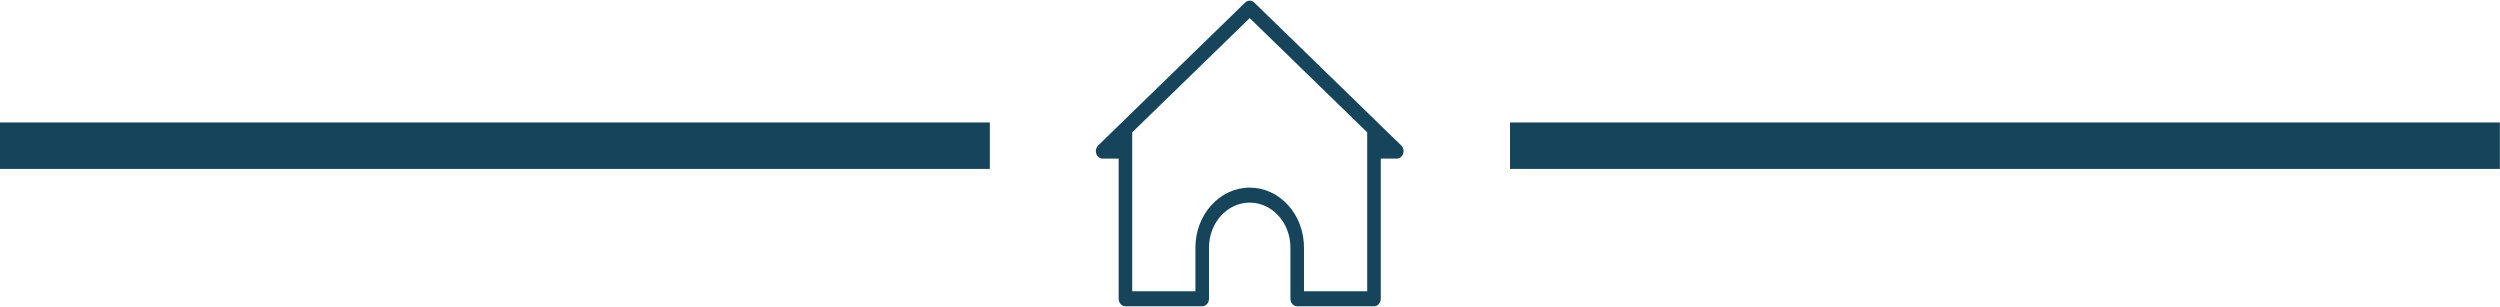
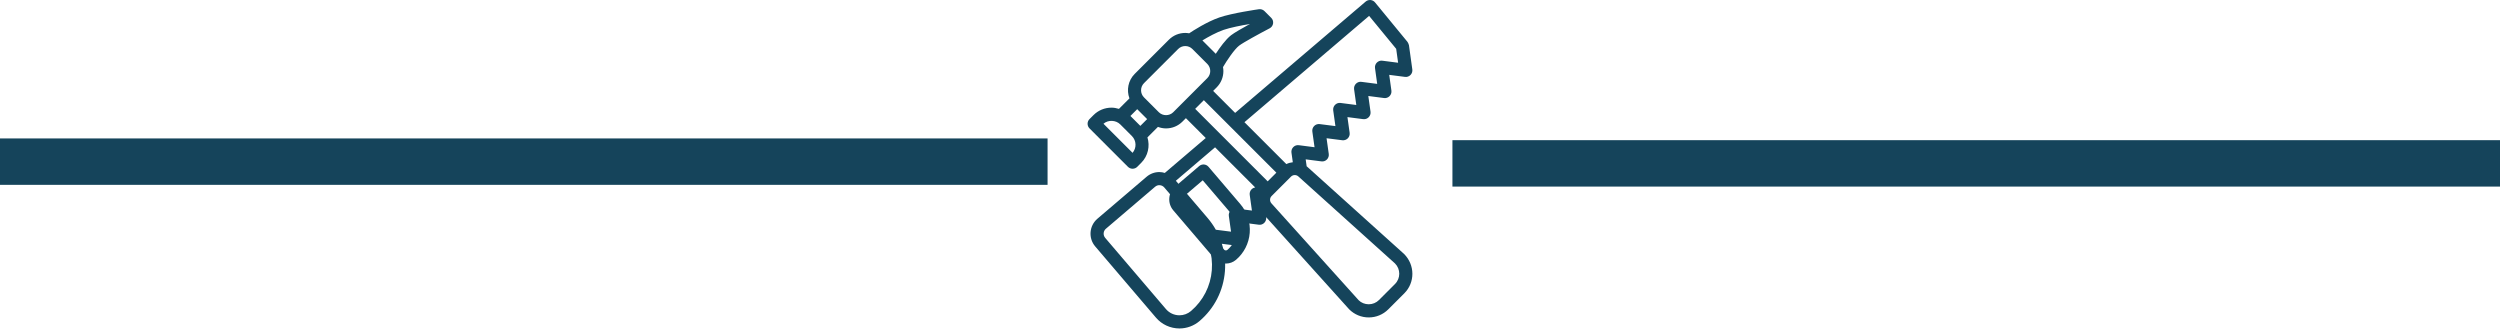
- <svg xmlns="http://www.w3.org/2000/svg" width="2692px" height="330px" viewBox="0 0 2692 330" version="1.1">
+ <svg xmlns="http://www.w3.org/2000/svg" width="4310px" height="567px" viewBox="0 0 4310 567" version="1.1">
  <defs />
  <g id="Line-break" stroke="none" stroke-width="1" fill="none" fill-rule="evenodd">
-     <g id="Group-3" transform="translate(25, 0)">
-       <g id="Group-2" transform="translate(0, 0.218235)">
-         <g id="noun_901847_cc" transform="translate(1155, 0)" fill-rule="nonzero" fill="#15445B">
-           <g id="Group">
-             <path d="M304.363,132.597 C304.349,132.587 304.344,132.57 304.329,132.554 L259.58,89.053 L170.514,2.449 C170.446,2.385 170.368,2.342 170.3,2.277 C170.095,2.094 169.886,1.933 169.666,1.776 C169.476,1.636 169.281,1.496 169.082,1.383 C168.867,1.26 168.643,1.157 168.419,1.055 C168.37,1.033 168.326,1.006 168.282,0.985 C168.253,0.974 168.229,0.958 168.199,0.942 C168.053,0.883 167.912,0.834 167.761,0.786 C167.532,0.71 167.303,0.662 167.074,0.613 C166.845,0.565 166.621,0.516 166.392,0.495 C166.187,0.473 165.982,0.468 165.773,0.468 C165.709,0.468 165.651,0.468 165.592,0.468 C165.397,0.473 165.203,0.473 165.008,0.495 C164.754,0.522 164.506,0.576 164.257,0.63 C164.048,0.678 163.843,0.721 163.638,0.786 C163.482,0.834 163.331,0.888 163.18,0.947 C163.141,0.963 163.107,0.985 163.073,1.001 C163.019,1.023 162.971,1.055 162.917,1.076 C162.712,1.168 162.508,1.265 162.308,1.378 C162.093,1.502 161.889,1.653 161.679,1.798 C161.475,1.949 161.275,2.099 161.08,2.272 C161.007,2.336 160.924,2.379 160.856,2.449 L104.094,57.64 L27.031,132.554 C27.007,132.576 26.992,132.608 26.968,132.63 L2.48,156.44 C2.402,156.515 2.344,156.612 2.271,156.687 C2.139,156.827 2.027,156.978 1.905,157.123 C1.706,157.371 1.506,157.619 1.335,157.883 C1.238,158.033 1.16,158.2 1.072,158.357 C0.916,158.642 0.765,158.927 0.643,159.234 C0.57,159.412 0.521,159.6 0.458,159.789 C0.361,160.096 0.263,160.397 0.2,160.71 C0.156,160.914 0.136,161.124 0.107,161.329 C0.063,161.646 0.029,161.959 0.019,162.282 C0.019,162.363 0,162.438 0,162.513 C0,162.669 0.034,162.809 0.039,162.966 C0.054,163.262 0.073,163.553 0.117,163.843 C0.156,164.107 0.214,164.36 0.278,164.613 C0.336,164.85 0.4,165.087 0.478,165.324 C0.575,165.609 0.687,165.879 0.809,166.148 C0.897,166.336 0.979,166.519 1.082,166.702 C1.248,167.004 1.438,167.284 1.637,167.559 C1.701,167.645 1.745,167.747 1.818,167.833 C1.852,167.876 1.896,167.903 1.93,167.946 C2.208,168.28 2.51,168.582 2.836,168.862 C2.914,168.926 2.982,169.007 3.065,169.072 C4.264,170.025 5.721,170.595 7.31,170.595 L24.551,170.595 L24.551,321.516 C24.551,325.98 27.82,329.593 31.86,329.593 L114.537,329.593 C118.577,329.593 121.847,325.98 121.847,321.516 L121.847,266.358 C121.847,239.673 141.514,217.963 165.685,217.963 C177.4,217.963 188.413,222.997 196.688,232.14 C204.967,241.288 209.523,253.441 209.523,266.358 L209.523,321.522 C209.523,325.986 212.793,329.599 216.833,329.599 L299.5,329.599 C303.54,329.599 306.81,325.986 306.81,321.522 L306.81,170.595 L324.051,170.595 C325.108,170.595 326.102,170.337 327.009,169.895 C327.038,169.879 327.067,169.858 327.096,169.842 C327.515,169.626 327.915,169.379 328.285,169.082 C328.392,169.002 328.485,168.899 328.587,168.808 C328.88,168.549 329.158,168.28 329.406,167.979 C329.45,167.925 329.504,167.892 329.547,167.839 C329.635,167.731 329.694,167.602 329.772,167.494 C329.942,167.257 330.108,167.015 330.254,166.751 C330.381,166.53 330.488,166.299 330.59,166.067 C330.693,165.841 330.785,165.62 330.868,165.383 C330.965,165.098 331.043,164.812 331.112,164.522 C331.16,164.317 331.204,164.118 331.238,163.908 C331.292,163.558 331.321,163.208 331.336,162.858 C331.341,162.745 331.365,162.637 331.365,162.524 C331.365,162.465 331.35,162.411 331.35,162.352 C331.346,161.97 331.302,161.587 331.248,161.21 C331.229,161.065 331.214,160.914 331.185,160.774 C331.107,160.397 331,160.026 330.873,159.66 C330.829,159.536 330.8,159.412 330.751,159.288 C330.61,158.927 330.434,158.588 330.244,158.254 C330.181,158.147 330.132,158.033 330.064,157.931 C329.869,157.624 329.645,157.339 329.411,157.059 C329.318,156.946 329.231,156.833 329.133,156.725 C329.05,156.639 328.987,156.531 328.899,156.445 L304.363,132.597 Z M292.19,313.44 L224.138,313.44 L224.138,266.353 C224.138,249.117 218.061,232.91 207.023,220.709 C195.986,208.524 181.303,201.809 165.685,201.809 C133.454,201.809 107.227,230.767 107.227,266.358 L107.227,313.445 L39.17,313.445 L39.17,142.284 L103.178,80.05 L165.685,19.287 L260.462,111.42 L292.195,142.273 L292.195,313.44 L292.19,313.44 Z" id="Shape" />
+     <g id="Group-5" transform="translate(40, 0)">
+       <g id="Group-4" transform="translate(1835, 0)" fill-rule="nonzero" fill="#15445B">
+         <g id="Group-2">
+           <g id="icon_light_tools">
+             <g id="Group">
+               <path d="M208.416,287.512 C206.459,285.229 203.687,283.816 200.688,283.571 C197.734,283.345 194.744,284.296 192.443,286.244 L150.965,321.642 C138.779,332.034 137.329,350.418 147.721,362.604 L217.984,444.943 C223.085,450.941 230.541,454.384 238.424,454.384 C244.802,454.384 250.999,452.092 255.855,447.951 C269.672,436.146 278.08,419.674 279.521,401.554 C280.952,383.433 275.244,365.847 263.457,352.012 L208.416,287.512 Z M241.142,430.709 C240.172,431.552 239.121,431.724 238.414,431.724 C237.69,431.724 236.312,431.534 235.207,430.238 L164.945,347.89 C162.653,345.208 162.97,341.158 165.661,338.866 L198.522,310.824 L246.206,366.708 C254.08,375.931 257.885,387.664 256.934,399.751 C255.973,411.846 250.374,422.845 241.142,430.709 Z" id="Shape" />
+               <path d="M378.51,287.341 C378.256,287.114 377.948,286.96 377.685,286.743 L375.991,274.72 L403.117,278.217 C406.687,278.742 410.139,277.465 412.622,274.955 C415.104,272.446 416.273,268.921 415.793,265.415 L411.987,238.316 L439.132,241.777 C442.611,242.239 446.144,241.006 448.627,238.497 C451.109,235.987 452.269,232.463 451.789,228.965 L447.984,201.884 L475.11,205.391 C478.671,205.898 482.132,204.639 484.614,202.129 C487.097,199.619 488.265,196.095 487.785,192.589 L483.98,165.498 L511.106,169.005 C514.658,169.512 518.11,168.253 520.601,165.752 C523.084,163.242 524.262,159.718 523.782,156.221 L520.013,129.049 L547.166,132.555 C550.718,133.072 554.17,131.803 556.661,129.303 C559.144,126.793 560.322,123.269 559.841,119.771 L554.034,77.913 C553.998,77.632 553.825,77.415 553.762,77.143 C553.599,76.391 553.318,75.702 553.001,74.978 C552.693,74.289 552.394,73.646 551.968,73.039 C551.796,72.794 551.751,72.504 551.56,72.278 L495.532,4.126 C493.602,1.78 490.811,0.303 487.785,0.04 C484.687,-0.213 481.742,0.738 479.432,2.704 L254.375,194.645 L216.458,156.728 L222.402,150.785 C229.967,143.228 234.126,133.19 234.126,122.489 C234.126,120.17 233.845,117.905 233.464,115.667 C240.051,104.387 252.908,85.152 261.198,78.728 C268.129,73.374 296.487,57.908 313.856,48.821 C317.054,47.144 319.265,44.064 319.799,40.494 C320.352,36.934 319.165,33.328 316.61,30.782 L304.941,19.112 C302.422,16.593 298.861,15.388 295.337,15.905 C293.461,16.168 249.148,22.528 227.24,30.075 C205.495,37.55 181.404,53.197 175.107,57.428 C172.915,57.056 170.686,56.776 168.421,56.776 C157.73,56.776 147.682,60.943 140.126,68.499 L81.261,127.364 C69.854,138.771 66.883,155.387 72.156,169.603 L54.062,187.696 C49.94,186.446 45.682,185.594 41.26,185.594 C29.509,185.594 18.456,190.169 10.138,198.487 L3.316,205.309 C-1.105,209.731 -1.105,216.897 3.316,221.328 L69.583,287.594 C71.703,289.714 74.593,290.91 77.592,290.91 C80.6,290.91 83.481,289.714 85.61,287.594 L92.424,280.763 C104.292,268.894 107.753,251.915 103.187,236.866 L121.289,218.764 C125.702,220.413 130.386,221.373 135.242,221.373 C145.933,221.373 155.981,217.205 163.537,209.649 L169.481,203.705 L203.72,237.944 L133.14,298.131 C130.087,297.243 126.952,296.618 123.709,296.618 C115.672,296.618 107.88,299.49 101.756,304.718 L16.906,377.118 C2.718,389.241 1.024,410.632 13.128,424.821 L117.847,547.569 C127.985,559.456 142.771,566.26 158.4,566.26 C171.057,566.26 183.334,561.73 192.965,553.512 C218.551,531.677 234.117,501.189 236.771,467.648 C238.058,451.385 236.173,435.376 231.471,420.263 L259.186,423.806 C259.667,423.869 260.138,423.897 260.618,423.897 C263.626,423.897 266.534,422.691 268.681,420.526 C271.155,418.025 272.324,414.492 271.843,410.995 L268.038,383.914 L295.165,387.411 C298.734,387.945 302.186,386.659 304.669,384.149 C307.151,381.64 308.32,378.106 307.84,374.609 L307.795,374.292 L451.001,533.281 C460.007,542.287 471.975,547.252 484.723,547.252 C497.453,547.252 509.43,542.287 518.436,533.281 L546.052,505.665 C564.643,487.083 564.643,456.83 545.626,437.831 L378.51,287.341 Z M485.348,27.384 L532.017,84.165 L535.342,108.165 L508.189,104.659 C504.646,104.152 501.185,105.411 498.694,107.912 C496.211,110.421 495.033,113.946 495.514,117.443 L499.283,144.615 L472.129,141.108 C468.578,140.592 465.108,141.86 462.625,144.37 C460.142,146.88 458.974,150.404 459.454,153.91 L463.259,181 L436.133,177.494 C432.581,176.969 429.12,178.246 426.629,180.756 C424.137,183.266 422.977,186.79 423.458,190.296 L427.263,217.395 L400.118,213.934 C396.621,213.472 393.106,214.705 390.623,217.214 C388.141,219.724 386.981,223.248 387.461,226.746 L391.267,253.827 L364.14,250.32 C360.598,249.813 357.128,251.072 354.636,253.582 C352.144,256.092 350.985,259.625 351.465,263.123 L353.802,279.703 C349.925,280.101 346.156,281.161 342.658,282.892 L270.421,210.655 L485.348,27.384 Z M234.597,51.466 C246.094,47.507 265.519,43.747 279.952,41.264 C267.223,48.25 253.016,56.377 247.308,60.789 C238.058,67.956 227.82,82.244 220.979,92.754 L208.73,80.495 L197.939,69.704 C207.615,63.815 221.867,55.842 234.597,51.466 Z M77.528,263.485 L27.371,213.327 C35.516,206.351 48.635,206.804 56.309,214.433 L76.405,234.519 C84.315,242.456 84.695,255.104 77.528,263.485 Z M90.947,217.033 L73.832,199.918 L85.538,188.212 L102.662,205.336 L90.947,217.033 Z M147.519,193.603 C140.968,200.136 129.571,200.145 123.002,193.64 L97.225,167.863 C90.503,161.086 90.512,150.105 97.262,143.346 L156.126,84.482 C159.406,81.211 163.764,79.39 168.403,79.39 C173.014,79.39 177.354,81.193 180.634,84.436 L206.365,110.168 C209.645,113.447 211.457,117.814 211.457,122.444 C211.457,127.074 209.654,131.441 206.365,134.721 L147.519,193.603 Z M214.175,465.827 C212.001,493.325 199.244,518.34 178.242,536.234 C172.706,540.964 165.648,543.573 158.382,543.573 C149.394,543.573 140.887,539.65 135.07,532.819 L30.343,410.08 C26.347,405.386 26.909,398.319 31.602,394.315 L116.451,321.923 C119.043,319.713 121.824,319.242 123.699,319.242 C126.988,319.242 130.096,320.673 132.216,323.174 L189.785,390.645 C207.688,411.629 216.359,438.329 214.175,465.827 Z M279.508,335.922 L283.314,363.003 L256.187,359.505 C252.645,358.998 249.175,360.257 246.683,362.767 C244.192,365.277 243.032,368.81 243.512,372.307 L247.317,399.407 L221.07,396.054 C217.083,388.978 212.399,382.238 207.017,375.923 L152.167,311.631 L219.783,253.972 L289.013,323.201 C286.639,323.563 284.401,324.623 282.67,326.372 C280.188,328.891 279.028,332.415 279.508,335.922 Z M185.49,187.66 L200.431,172.719 L325.435,297.715 L320.633,302.516 C320.551,302.598 320.47,302.67 320.397,302.752 L310.494,312.655 L185.49,187.66 Z M530.006,489.61 L502.39,517.226 C497.661,521.946 491.373,524.565 484.696,524.565 C478.009,524.565 471.721,521.955 467.4,517.652 L316.945,350.581 C313.675,346.939 313.811,341.367 317.272,337.915 L318.504,336.683 C318.504,336.683 328.823,326.363 349.463,305.724 C349.469,305.718 349.876,305.307 350.686,304.492 C352.416,302.761 354.736,301.801 357.191,301.801 C359.474,301.801 361.658,302.643 363.352,304.165 L530.015,454.212 C539.755,463.97 539.764,479.853 530.006,489.61 Z" id="Shape" />
+             </g>
          </g>
        </g>
-         <path d="M1626,156.667 L2641.859,156.667" id="Line" stroke="#15445B" stroke-width="50" stroke-linecap="square" />
-         <path d="M0,156.667 L1015.859,156.667" id="Line" stroke="#15445B" stroke-width="50" stroke-linecap="square" />
+       </g>
+       <g id="Group-3" transform="translate(0, 277)" stroke="#15445B" stroke-width="80" stroke-linecap="square">
+         <path d="M0,1.667 L1726,1.667" id="Line" />
+         <path d="M2504,4.667 L4230,4.667" id="Line" />
      </g>
    </g>
  </g>
</svg>
